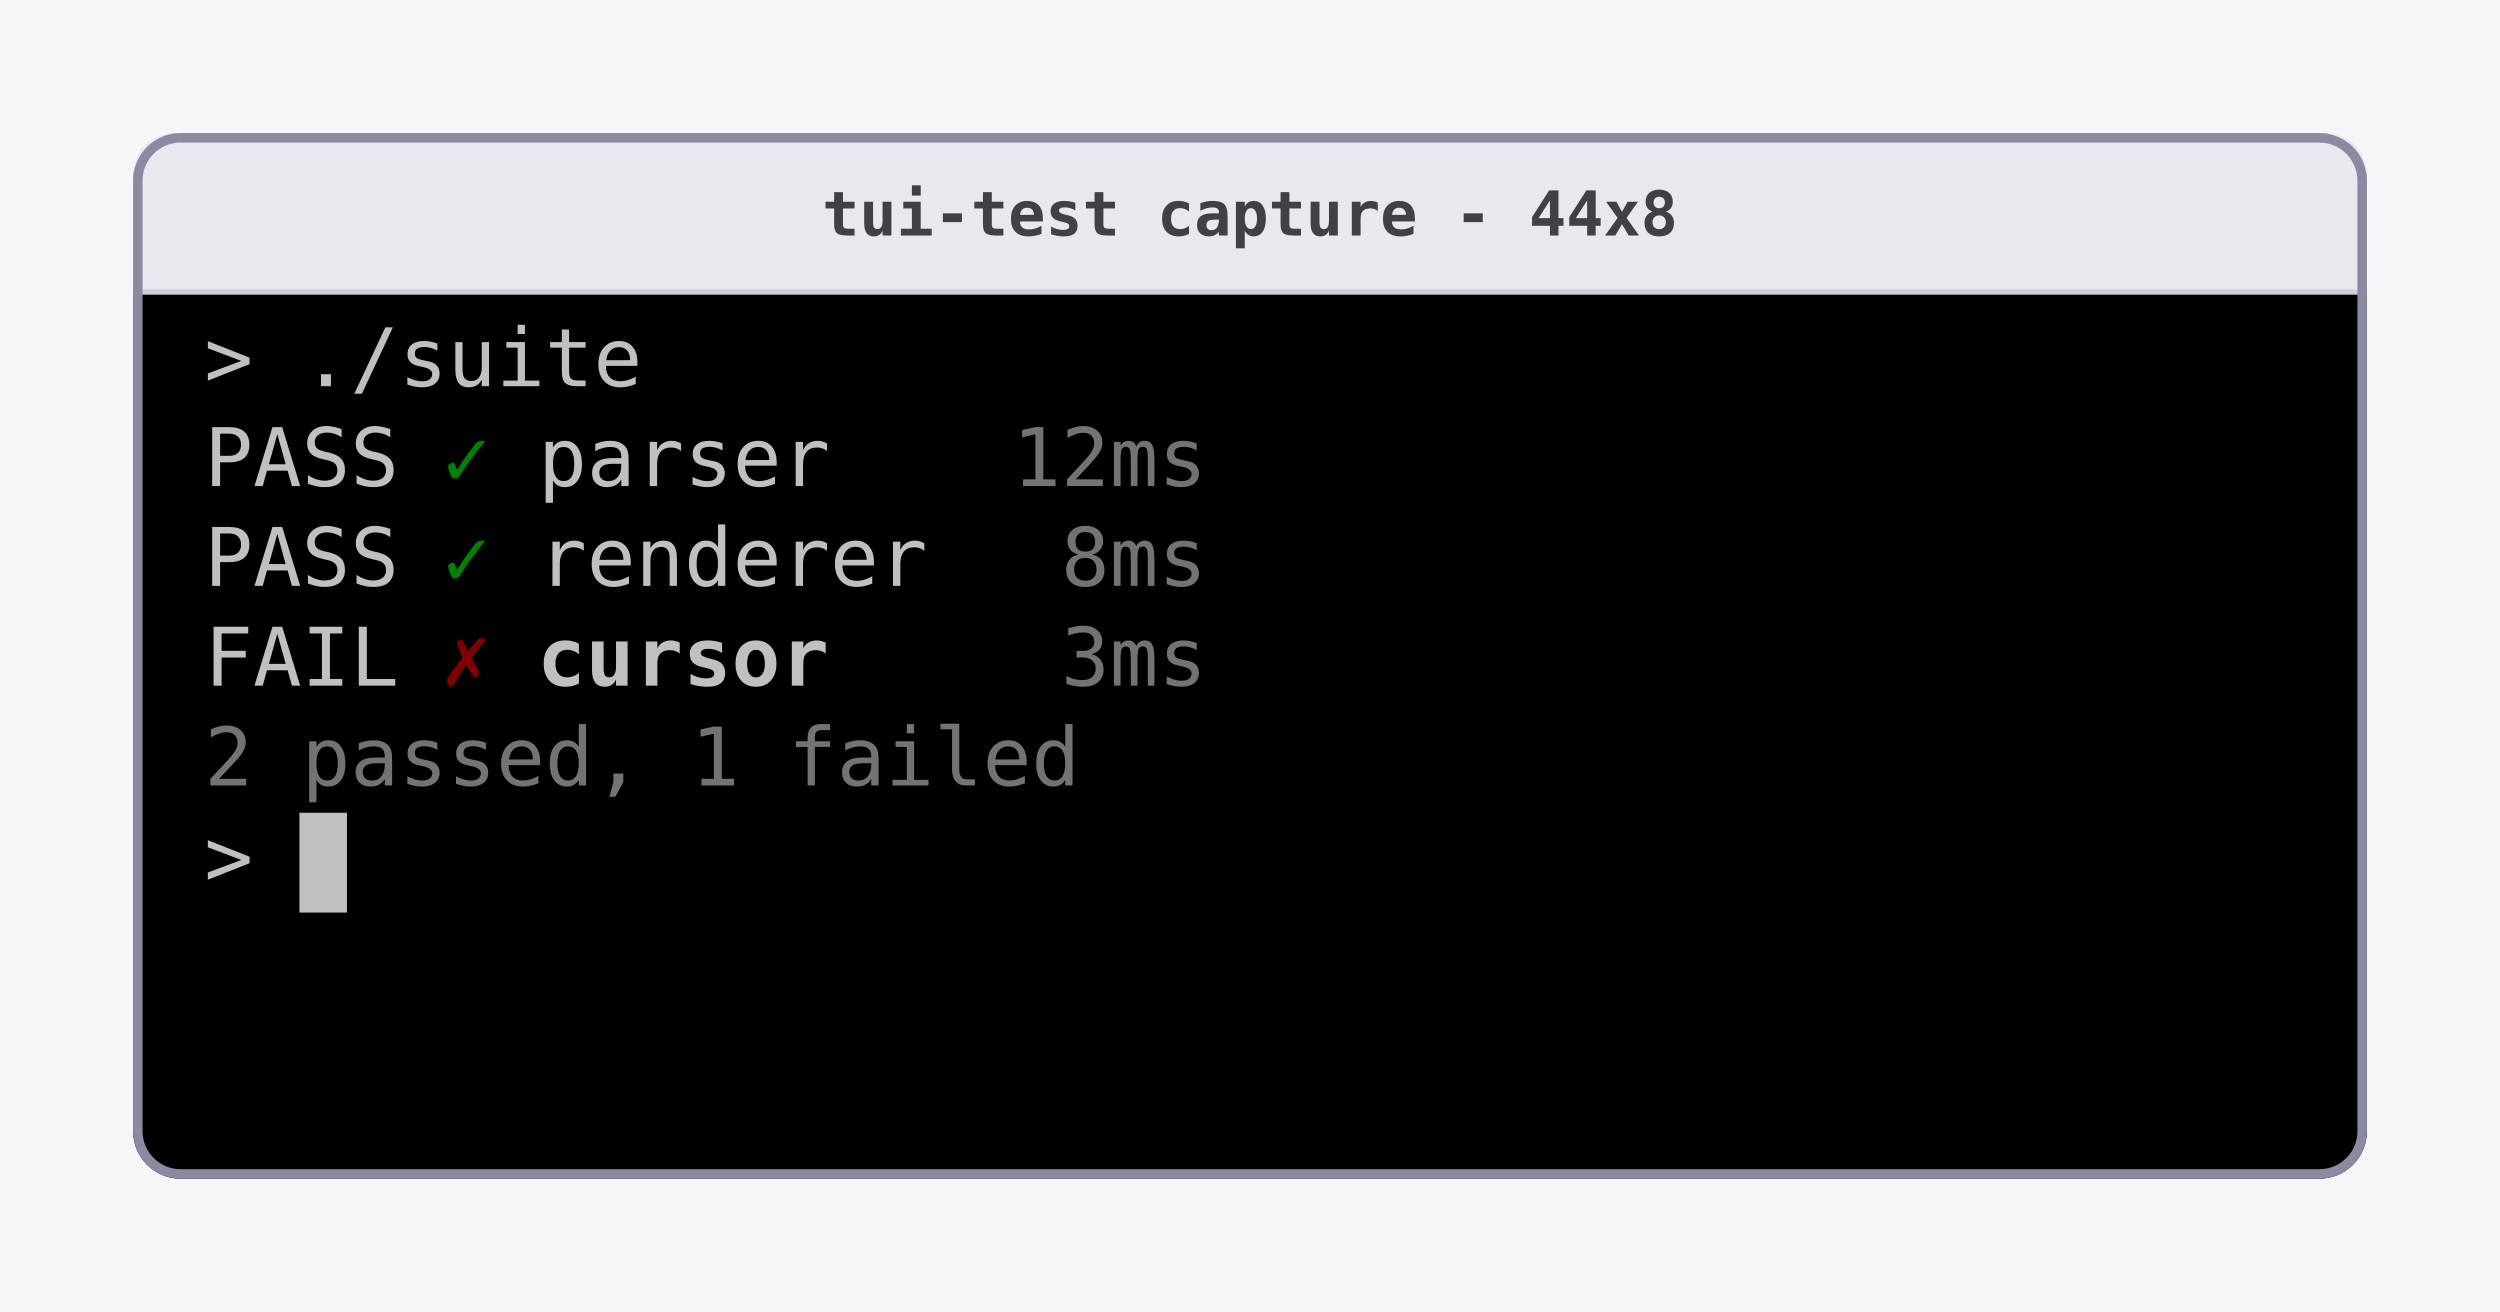
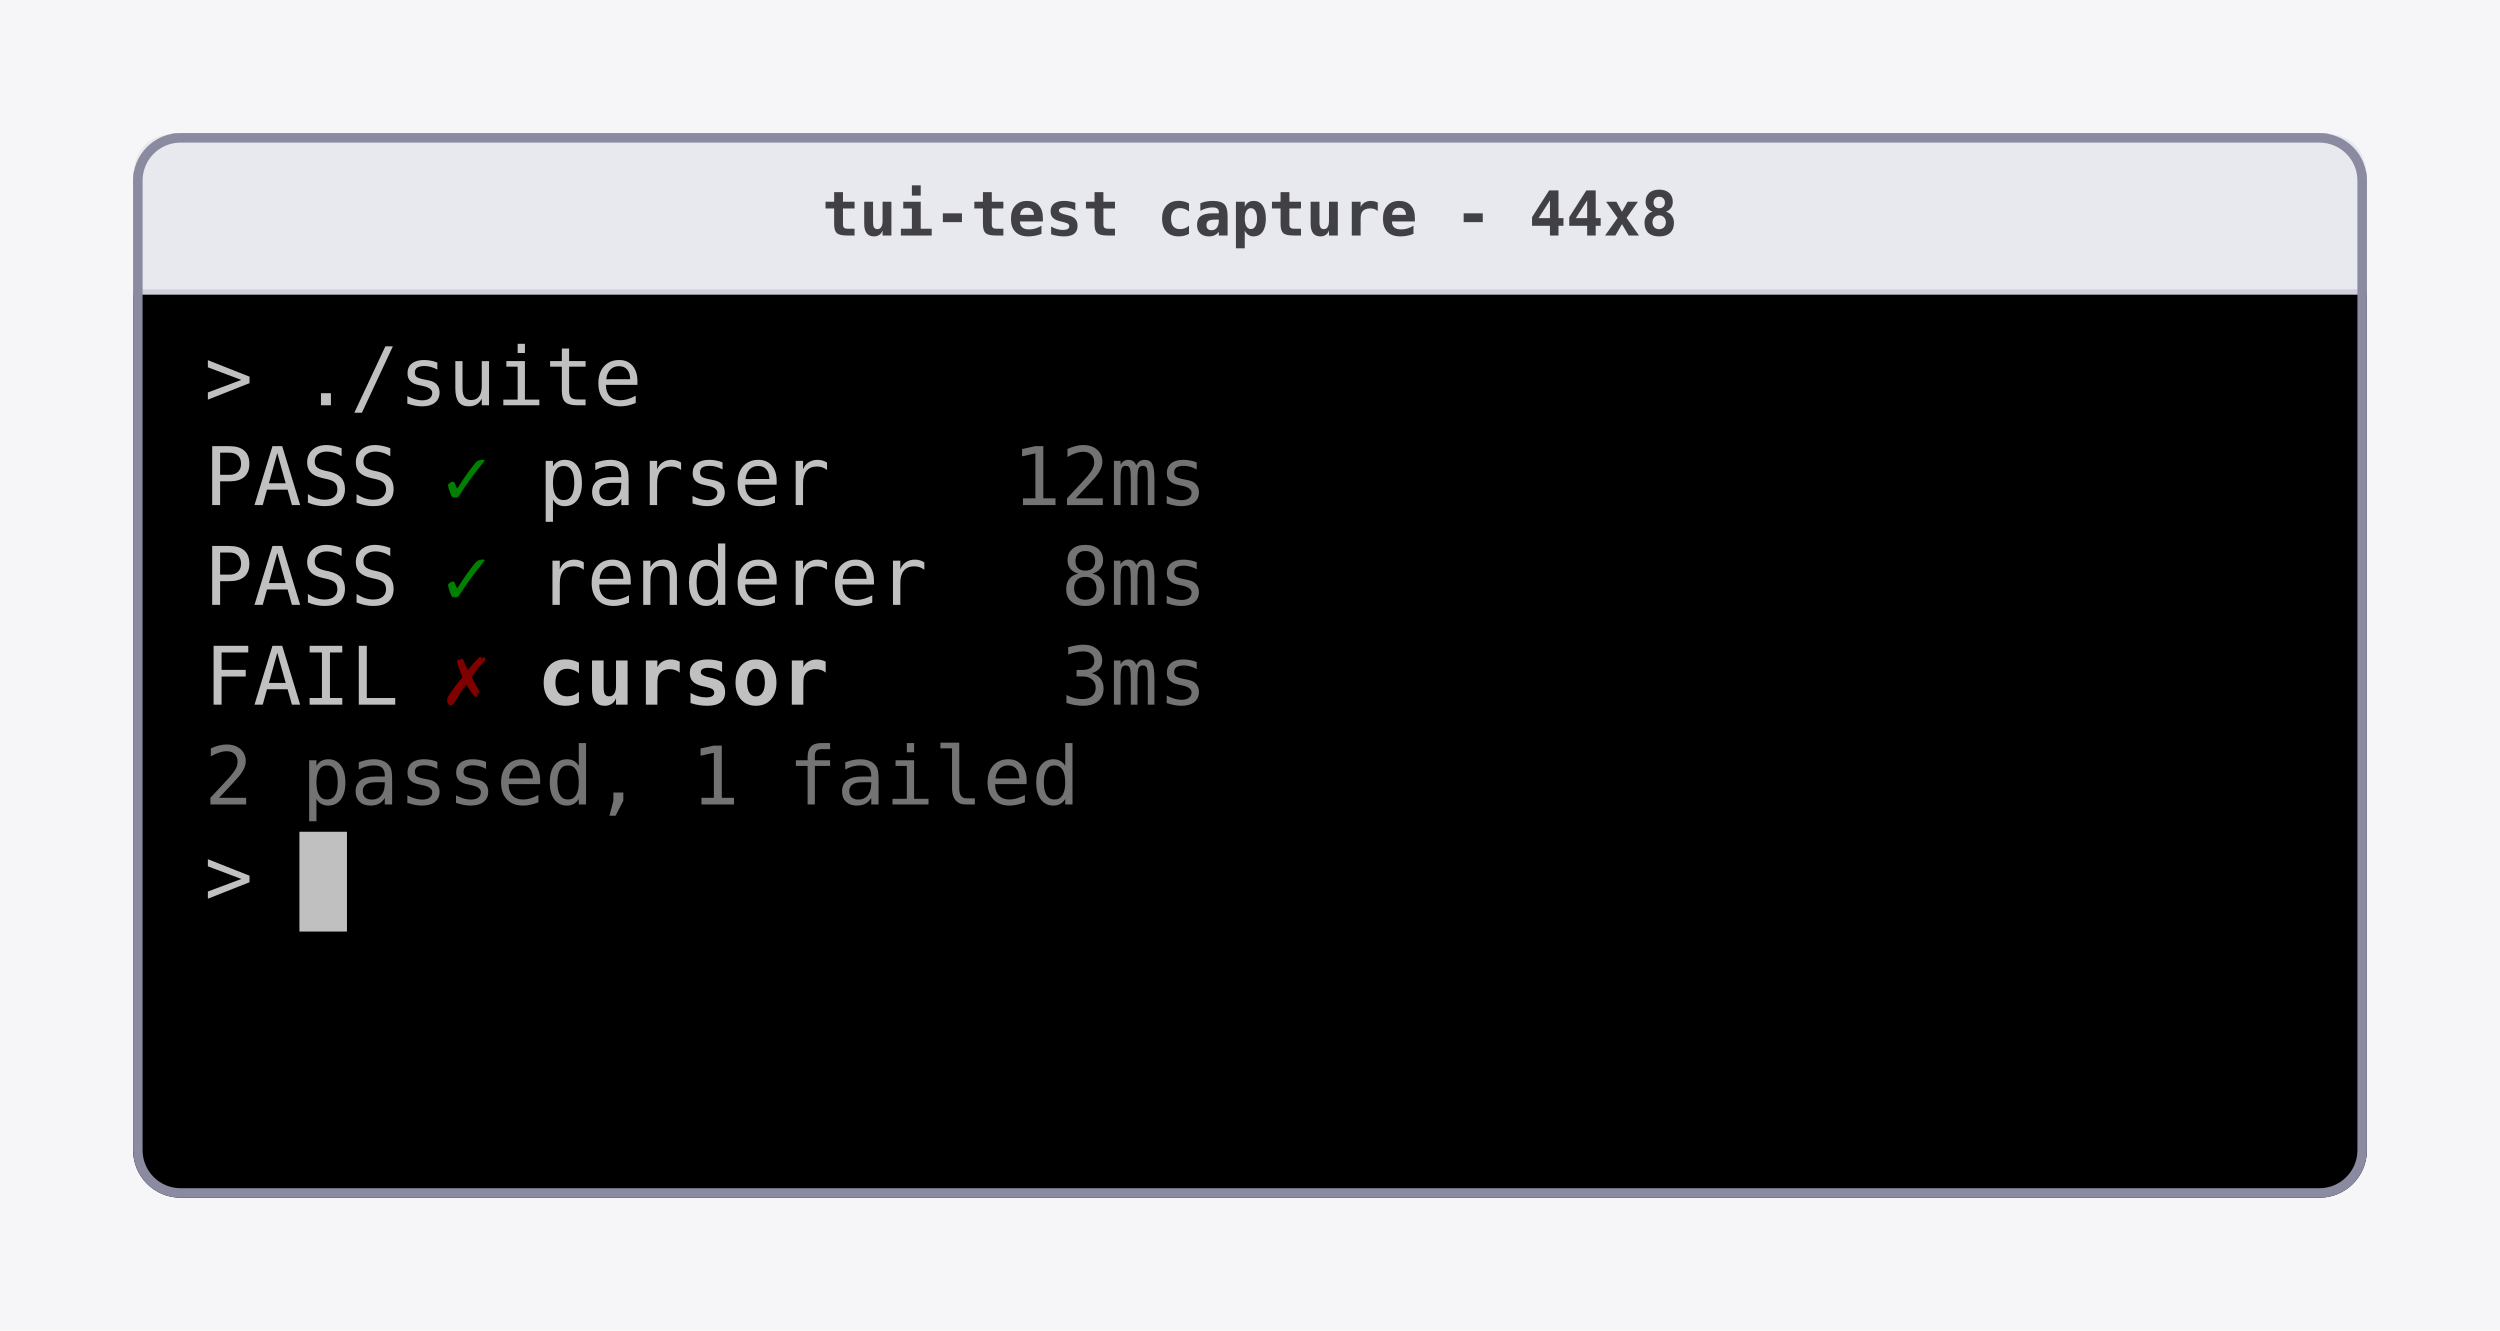
- <svg xmlns="http://www.w3.org/2000/svg" width="526" height="276" viewBox="0 0 526 276" font-family="'Cascadia Code','JetBrains Mono','Fira Code',Menlo,Consolas,'DejaVu Sans Mono',monospace" font-size="17px">
-   <rect width="526" height="276" fill="#f6f6f8" />
+ <svg xmlns="http://www.w3.org/2000/svg" width="526" height="280" viewBox="0 0 526 280" font-family="'Cascadia Code','JetBrains Mono','Fira Code',Menlo,Consolas,'DejaVu Sans Mono',monospace" font-size="17px">
+   <rect width="526" height="280" fill="#f6f6f8" />
  <g transform="translate(28 28)">
-     <rect width="470" height="220" rx="10" fill="#000000" />
+     <rect width="470" height="224" rx="10" fill="#000000" />
    <path d="M0 10.0 Q0 0 10.0 0 H460.0 Q470.0 0 470.0 10.0 V33.0 H0 Z" fill="#e8e8ef" />
    <rect y="33.0" width="470" height="1.0" fill="#d0d0dc" />
    <text x="235.00" y="21.55" fill="#414145" font-size="13px" font-weight="bold" text-anchor="middle" xml:space="preserve">tui-test capture - 44x8</text>
-     <text x="15.00" y="53.26" fill="#c0c0c0" textLength="440.00" lengthAdjust="spacingAndGlyphs" xml:space="preserve">&gt; ./suite                                   </text>
-     <text x="15.00" y="74.26" fill="#c0c0c0" textLength="50.00" lengthAdjust="spacingAndGlyphs" xml:space="preserve">PASS </text>
-     <text x="65.00" y="74.26" fill="#008000" textLength="10.00" lengthAdjust="spacingAndGlyphs" xml:space="preserve">✓</text>
-     <text x="75.00" y="74.26" fill="#c0c0c0" textLength="110.00" lengthAdjust="spacingAndGlyphs" xml:space="preserve"> parser    </text>
-     <text x="185.00" y="74.26" fill="#737373" textLength="40.00" lengthAdjust="spacingAndGlyphs" xml:space="preserve">12ms</text>
-     <text x="15.00" y="95.26" fill="#c0c0c0" textLength="50.00" lengthAdjust="spacingAndGlyphs" xml:space="preserve">PASS </text>
-     <text x="65.00" y="95.26" fill="#008000" textLength="10.00" lengthAdjust="spacingAndGlyphs" xml:space="preserve">✓</text>
-     <text x="75.00" y="95.26" fill="#c0c0c0" textLength="110.00" lengthAdjust="spacingAndGlyphs" xml:space="preserve"> renderer  </text>
-     <text x="185.00" y="95.26" fill="#737373" textLength="40.00" lengthAdjust="spacingAndGlyphs" xml:space="preserve"> 8ms</text>
-     <text x="15.00" y="116.26" fill="#c0c0c0" textLength="50.00" lengthAdjust="spacingAndGlyphs" xml:space="preserve">FAIL </text>
-     <text x="65.00" y="116.26" fill="#800000" textLength="10.00" lengthAdjust="spacingAndGlyphs" xml:space="preserve">✗</text>
-     <text x="85.00" y="116.26" fill="#c0c0c0" font-weight="bold" textLength="60.00" lengthAdjust="spacingAndGlyphs" xml:space="preserve">cursor</text>
-     <text x="185.00" y="116.26" fill="#737373" textLength="40.00" lengthAdjust="spacingAndGlyphs" xml:space="preserve"> 3ms</text>
-     <text x="15.00" y="137.26" fill="#737373" textLength="180.00" lengthAdjust="spacingAndGlyphs" xml:space="preserve">2 passed, 1 failed</text>
-     <text x="15.00" y="158.26" fill="#c0c0c0" textLength="440.00" lengthAdjust="spacingAndGlyphs" xml:space="preserve">&gt;                                           </text>
-     <rect x="35.00" y="143.00" width="10.00" height="21.00" fill="#c0c0c0" />
-     <rect x="1.00" y="1.00" width="468.00" height="218.00" rx="9.00" fill="none" stroke="#8a8aa0" stroke-width="2.00" />
+     <text x="15.00" y="57.26" fill="#c0c0c0" textLength="440.00" lengthAdjust="spacingAndGlyphs" xml:space="preserve">&gt; ./suite                                   </text>
+     <text x="15.00" y="78.26" fill="#c0c0c0" textLength="50.00" lengthAdjust="spacingAndGlyphs" xml:space="preserve">PASS </text>
+     <text x="65.00" y="78.26" fill="#008000" textLength="10.00" lengthAdjust="spacingAndGlyphs" xml:space="preserve">✓</text>
+     <text x="75.00" y="78.26" fill="#c0c0c0" textLength="110.00" lengthAdjust="spacingAndGlyphs" xml:space="preserve"> parser    </text>
+     <text x="185.00" y="78.26" fill="#737373" textLength="40.00" lengthAdjust="spacingAndGlyphs" xml:space="preserve">12ms</text>
+     <text x="15.00" y="99.26" fill="#c0c0c0" textLength="50.00" lengthAdjust="spacingAndGlyphs" xml:space="preserve">PASS </text>
+     <text x="65.00" y="99.26" fill="#008000" textLength="10.00" lengthAdjust="spacingAndGlyphs" xml:space="preserve">✓</text>
+     <text x="75.00" y="99.26" fill="#c0c0c0" textLength="110.00" lengthAdjust="spacingAndGlyphs" xml:space="preserve"> renderer  </text>
+     <text x="185.00" y="99.26" fill="#737373" textLength="40.00" lengthAdjust="spacingAndGlyphs" xml:space="preserve"> 8ms</text>
+     <text x="15.00" y="120.26" fill="#c0c0c0" textLength="50.00" lengthAdjust="spacingAndGlyphs" xml:space="preserve">FAIL </text>
+     <text x="65.00" y="120.26" fill="#800000" textLength="10.00" lengthAdjust="spacingAndGlyphs" xml:space="preserve">✗</text>
+     <text x="85.00" y="120.26" fill="#c0c0c0" font-weight="bold" textLength="60.00" lengthAdjust="spacingAndGlyphs" xml:space="preserve">cursor</text>
+     <text x="185.00" y="120.26" fill="#737373" textLength="40.00" lengthAdjust="spacingAndGlyphs" xml:space="preserve"> 3ms</text>
+     <text x="15.00" y="141.26" fill="#737373" textLength="180.00" lengthAdjust="spacingAndGlyphs" xml:space="preserve">2 passed, 1 failed</text>
+     <text x="15.00" y="162.26" fill="#c0c0c0" textLength="440.00" lengthAdjust="spacingAndGlyphs" xml:space="preserve">&gt;                                           </text>
+     <rect x="35.00" y="147.00" width="10.00" height="21.00" fill="#c0c0c0" />
+     <rect x="1.00" y="1.00" width="468.00" height="222.00" rx="9.00" fill="none" stroke="#8a8aa0" stroke-width="2.00" />
  </g>
</svg>
